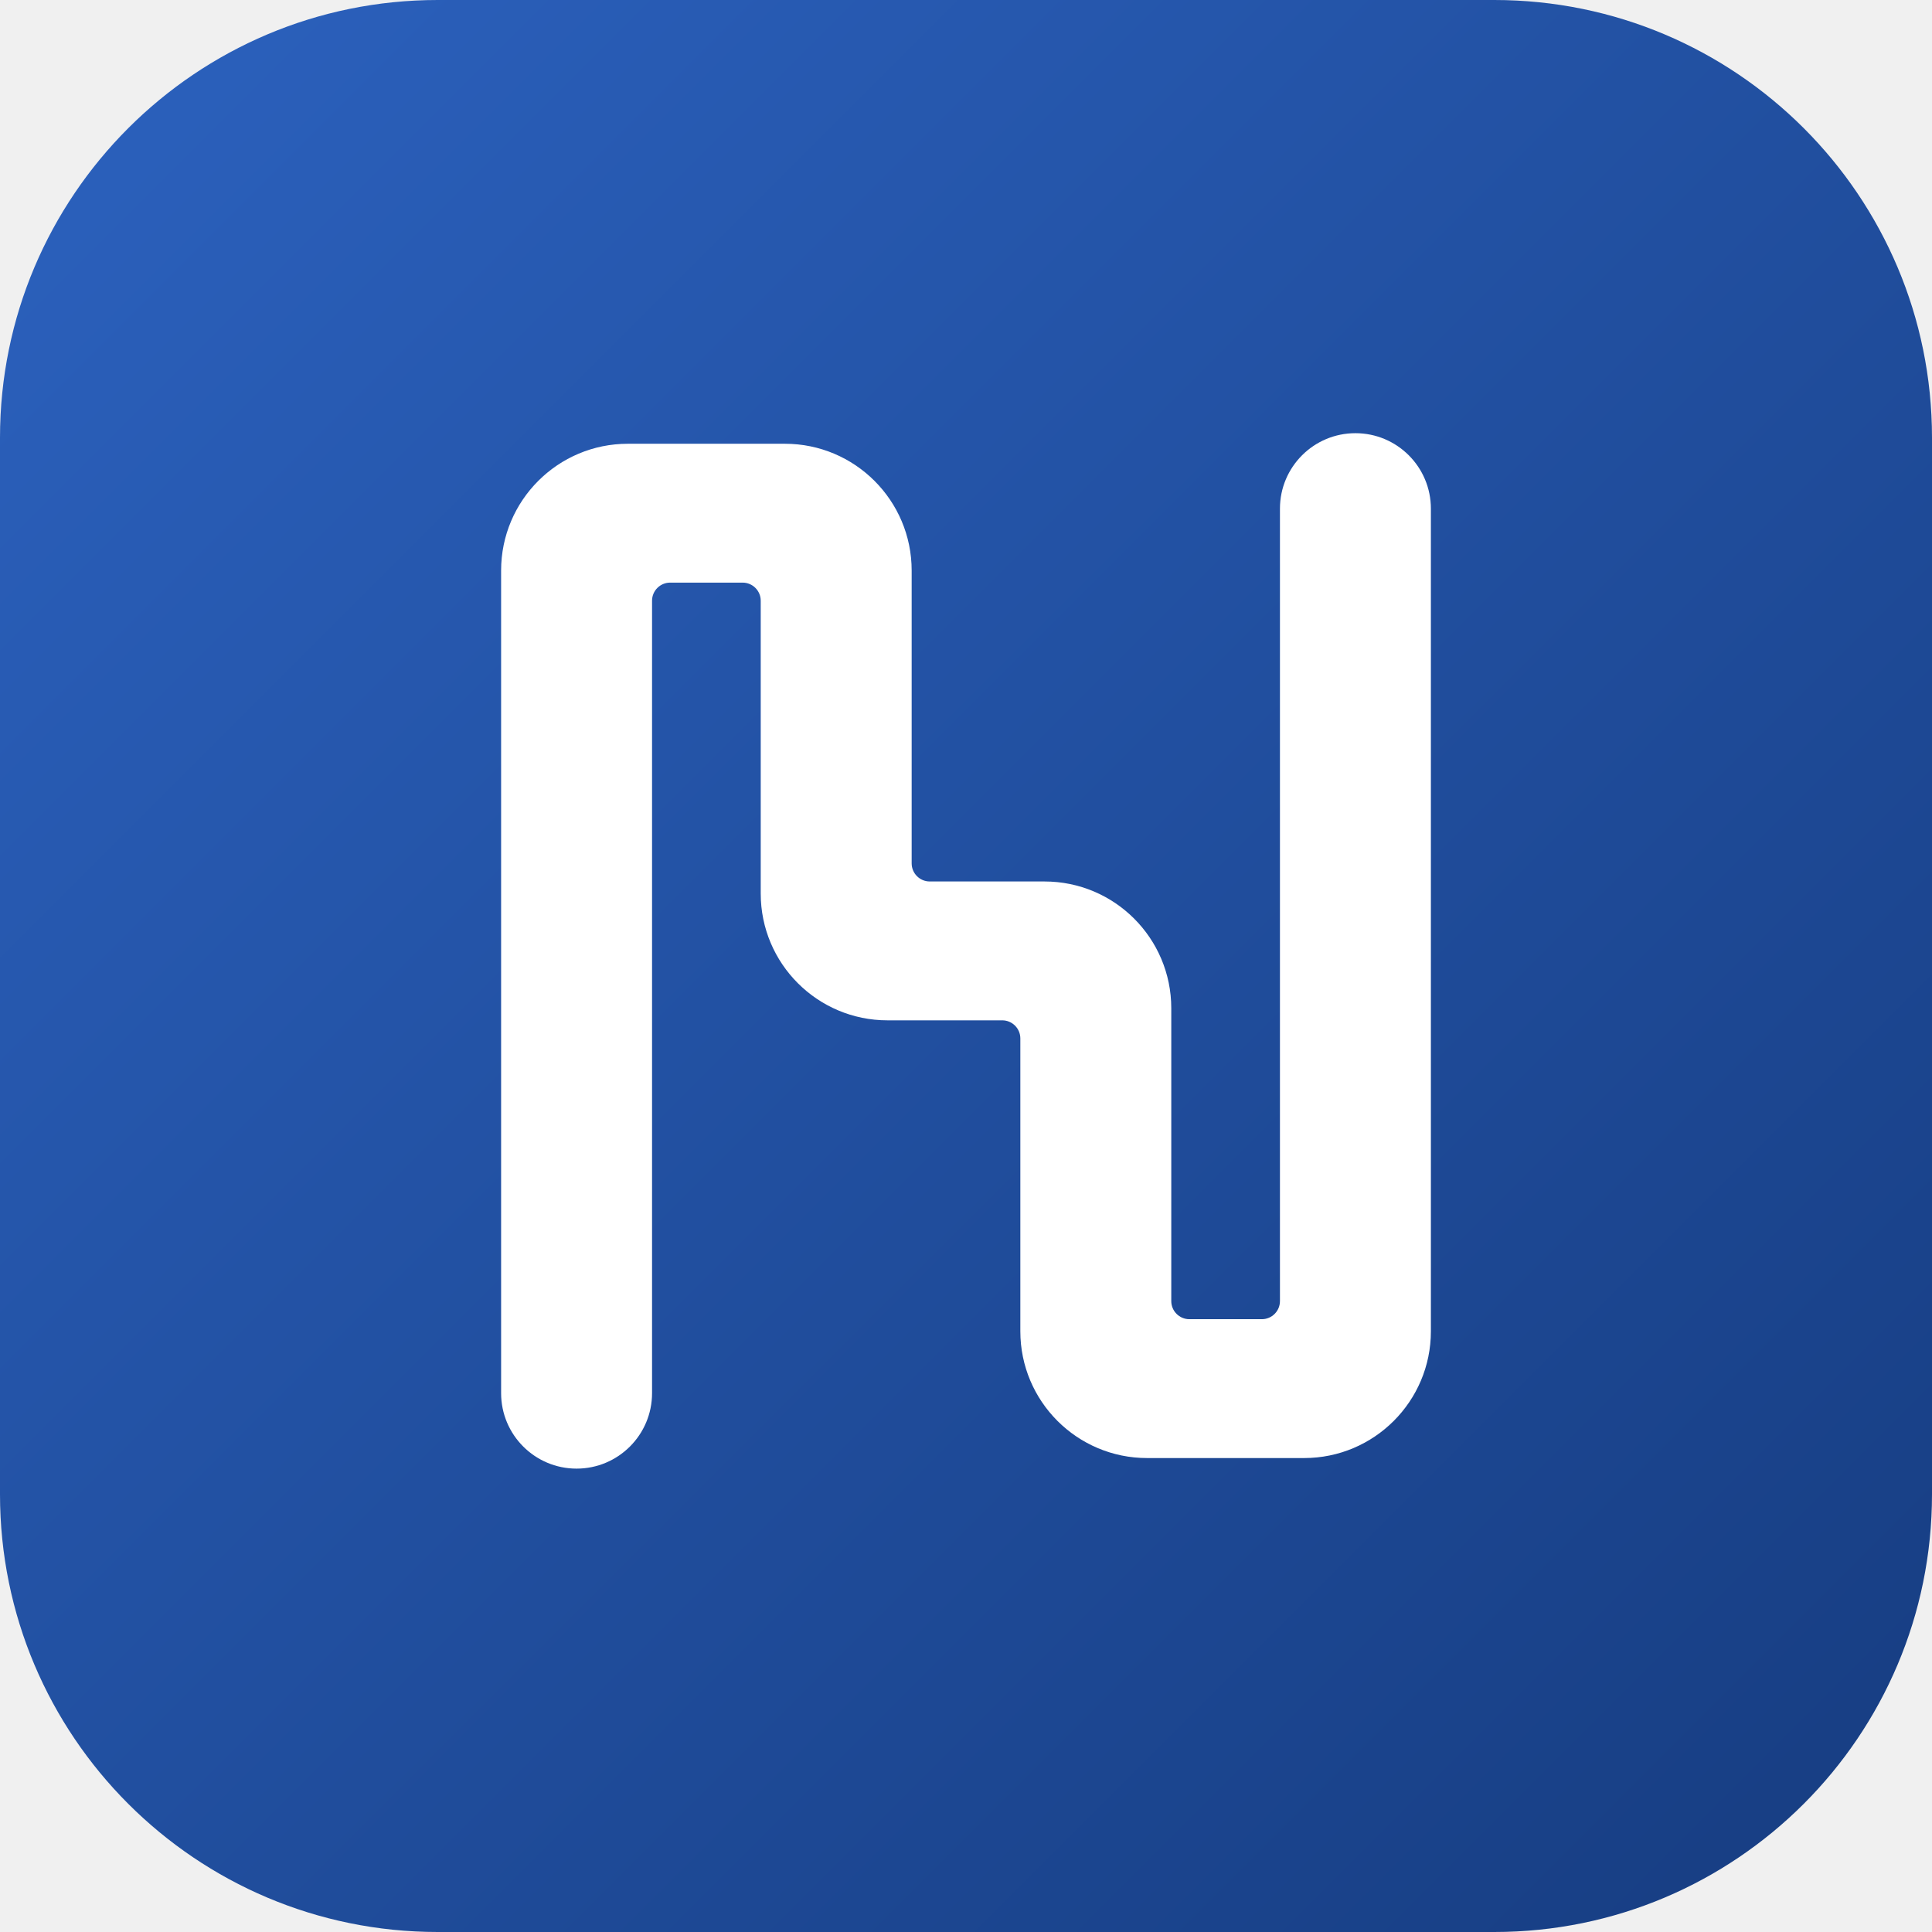
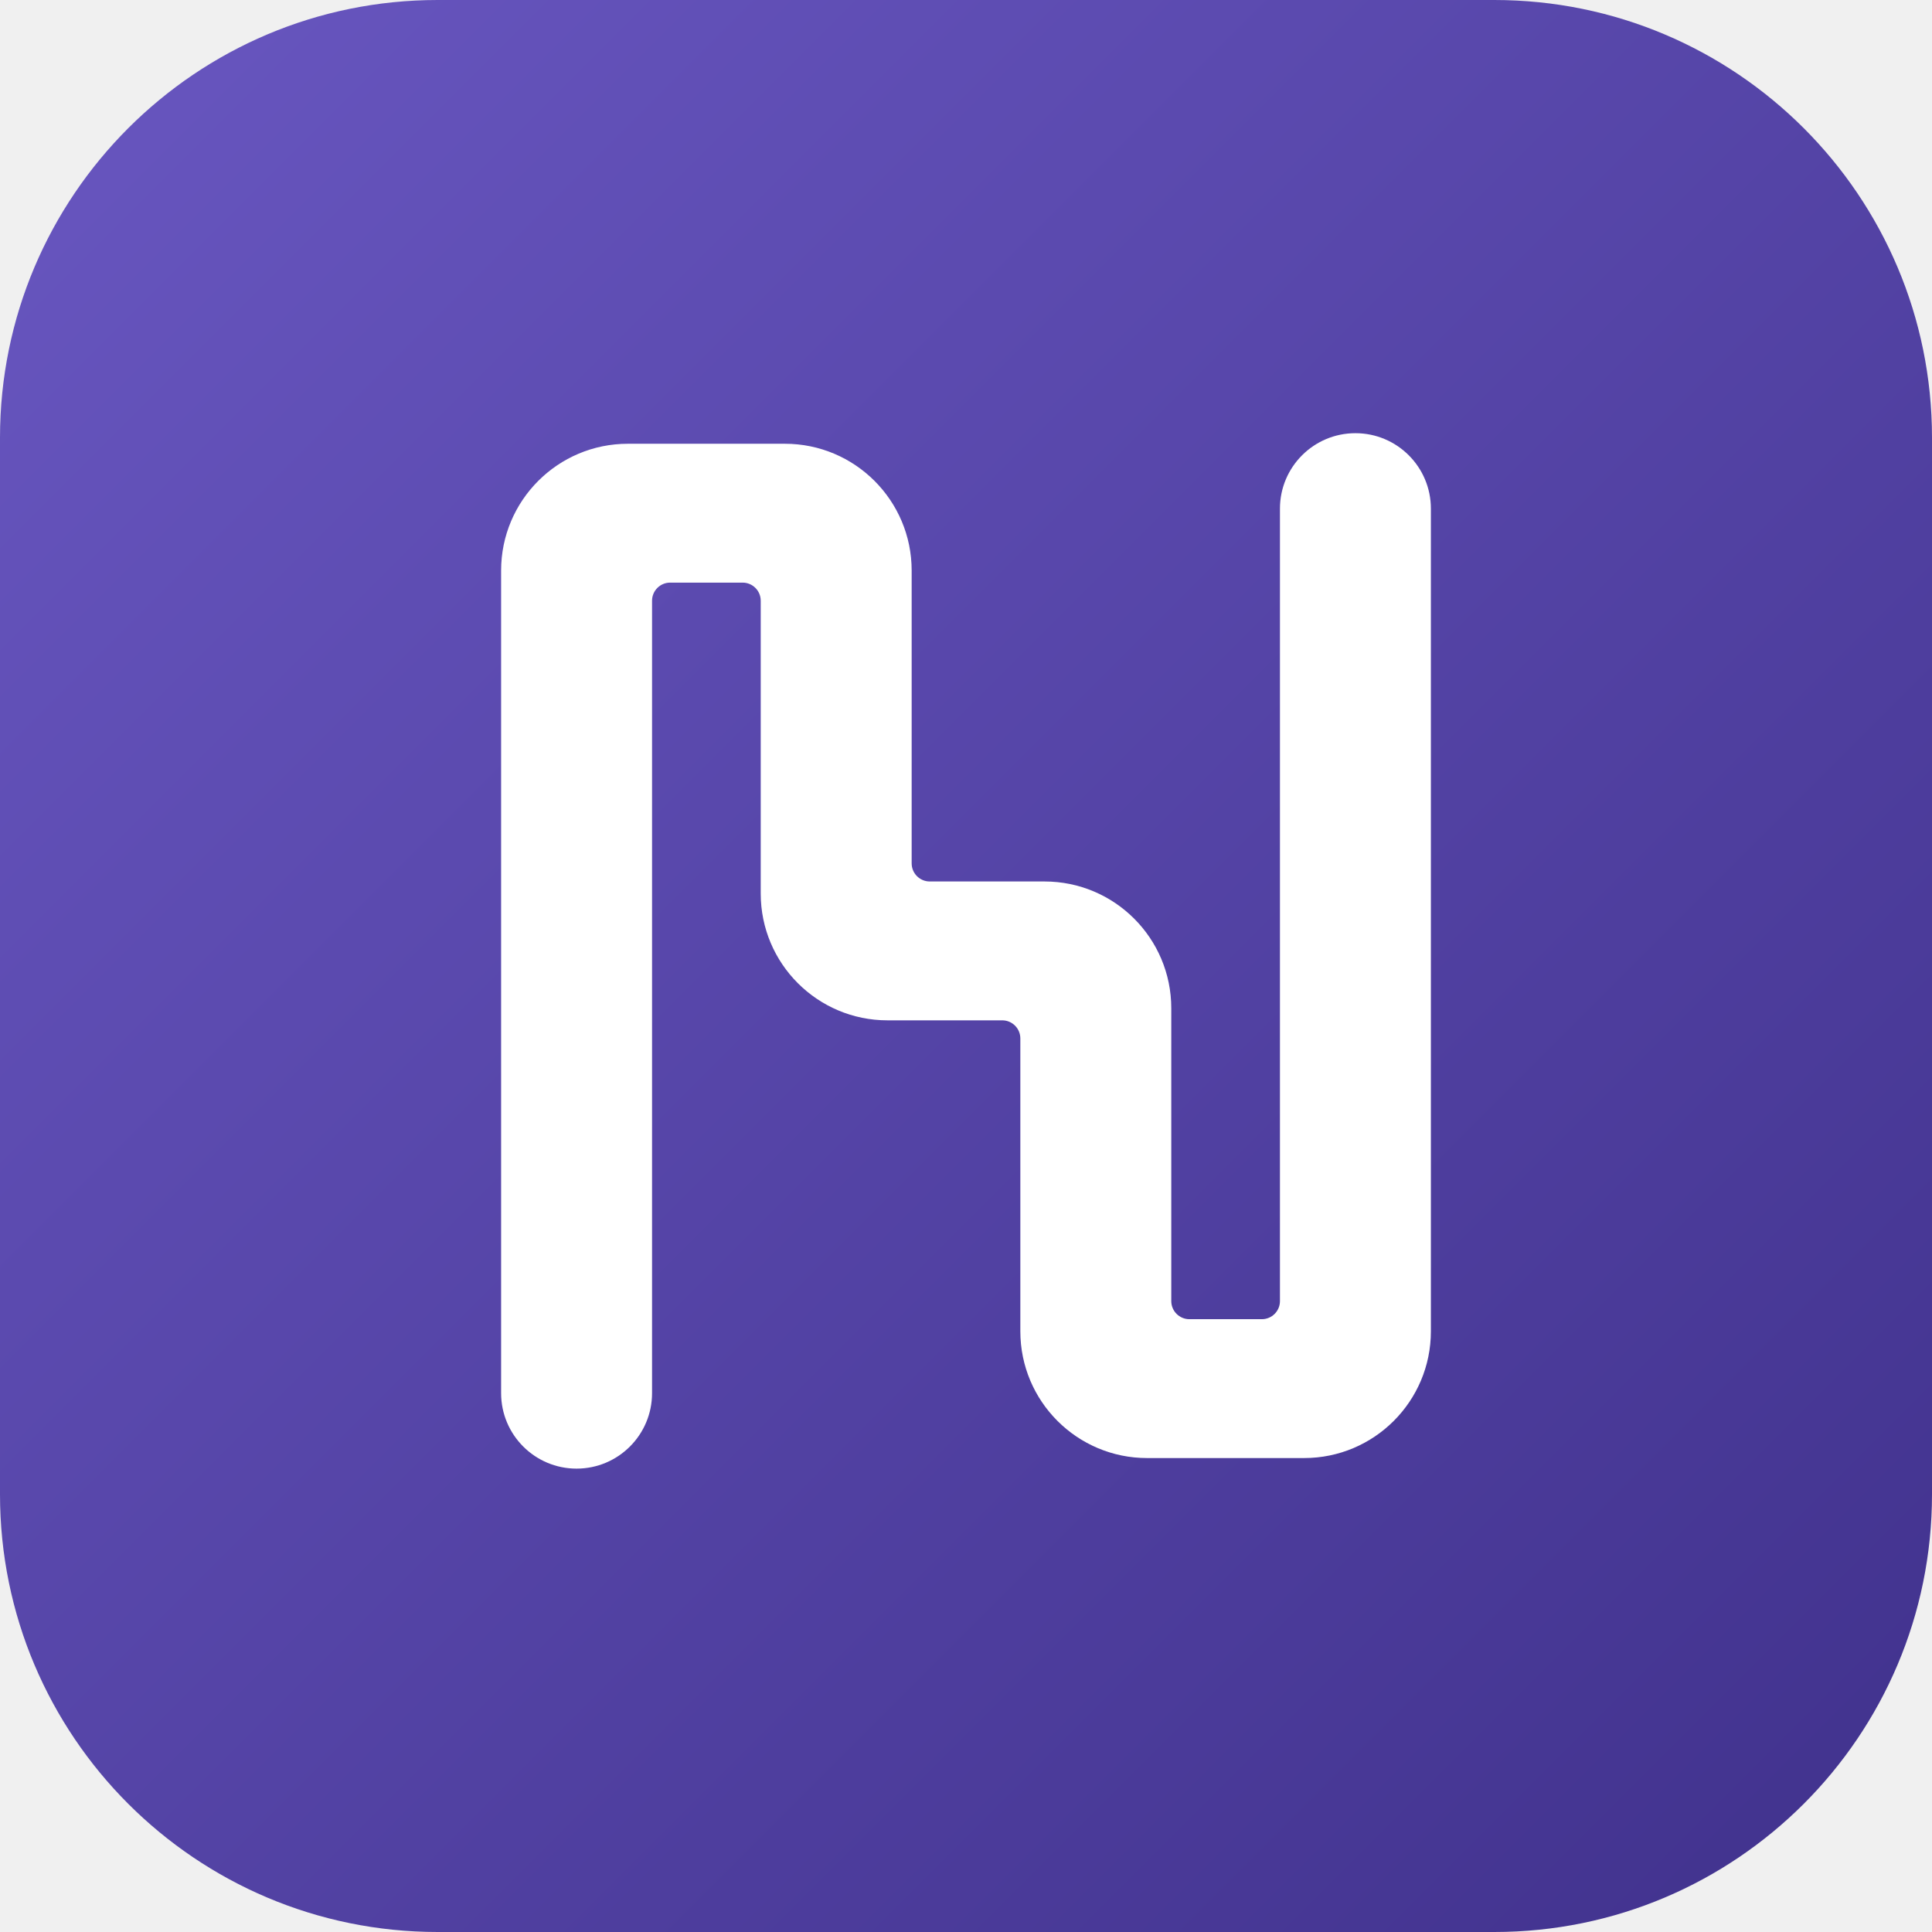
<svg xmlns="http://www.w3.org/2000/svg" viewBox="0 0 64 64" role="img" aria-label="NeCast">
  <defs>
    <linearGradient id="necast-tile" x1="0" y1="0" x2="1" y2="1">
-       <stop offset="0" stop-color="#2C62BF" />
-       <stop offset="1" stop-color="#163C80" />
+       <stop offset="0" stop-color="#6957C1" />
+       <stop offset="1" stop-color="#40318C" />
    </linearGradient>
  </defs>
  <rect width="64" height="64" rx="14.5" fill="url(#necast-tile)" />
  <path d="M16.60 46.15L16.60 18.90A4.20 4.20 0 0 1 20.80 14.70L26.00 14.70A4.20 4.20 0 0 1 30.20 18.90L30.20 28.60A0.60 0.60 0 0 0 30.80 29.20L34.60 29.20A4.20 4.20 0 0 1 38.80 33.40L38.80 43.10A0.60 0.60 0 0 0 39.40 43.70L41.80 43.70A0.60 0.60 0 0 0 42.40 43.10L42.40 16.85A2.50 2.50 0 0 1 44.90 14.35L44.90 14.35A2.50 2.50 0 0 1 47.40 16.85L47.40 44.10A4.20 4.20 0 0 1 43.20 48.30L38.00 48.30A4.20 4.20 0 0 1 33.80 44.10L33.80 34.40A0.60 0.60 0 0 0 33.20 33.80L29.40 33.80A4.20 4.20 0 0 1 25.20 29.60L25.20 19.90A0.60 0.60 0 0 0 24.60 19.30L22.20 19.30A0.60 0.60 0 0 0 21.60 19.90L21.60 46.15A2.50 2.50 0 0 1 19.10 48.65L19.10 48.65A2.50 2.50 0 0 1 16.60 46.15Z" fill="#fff" />
</svg>
